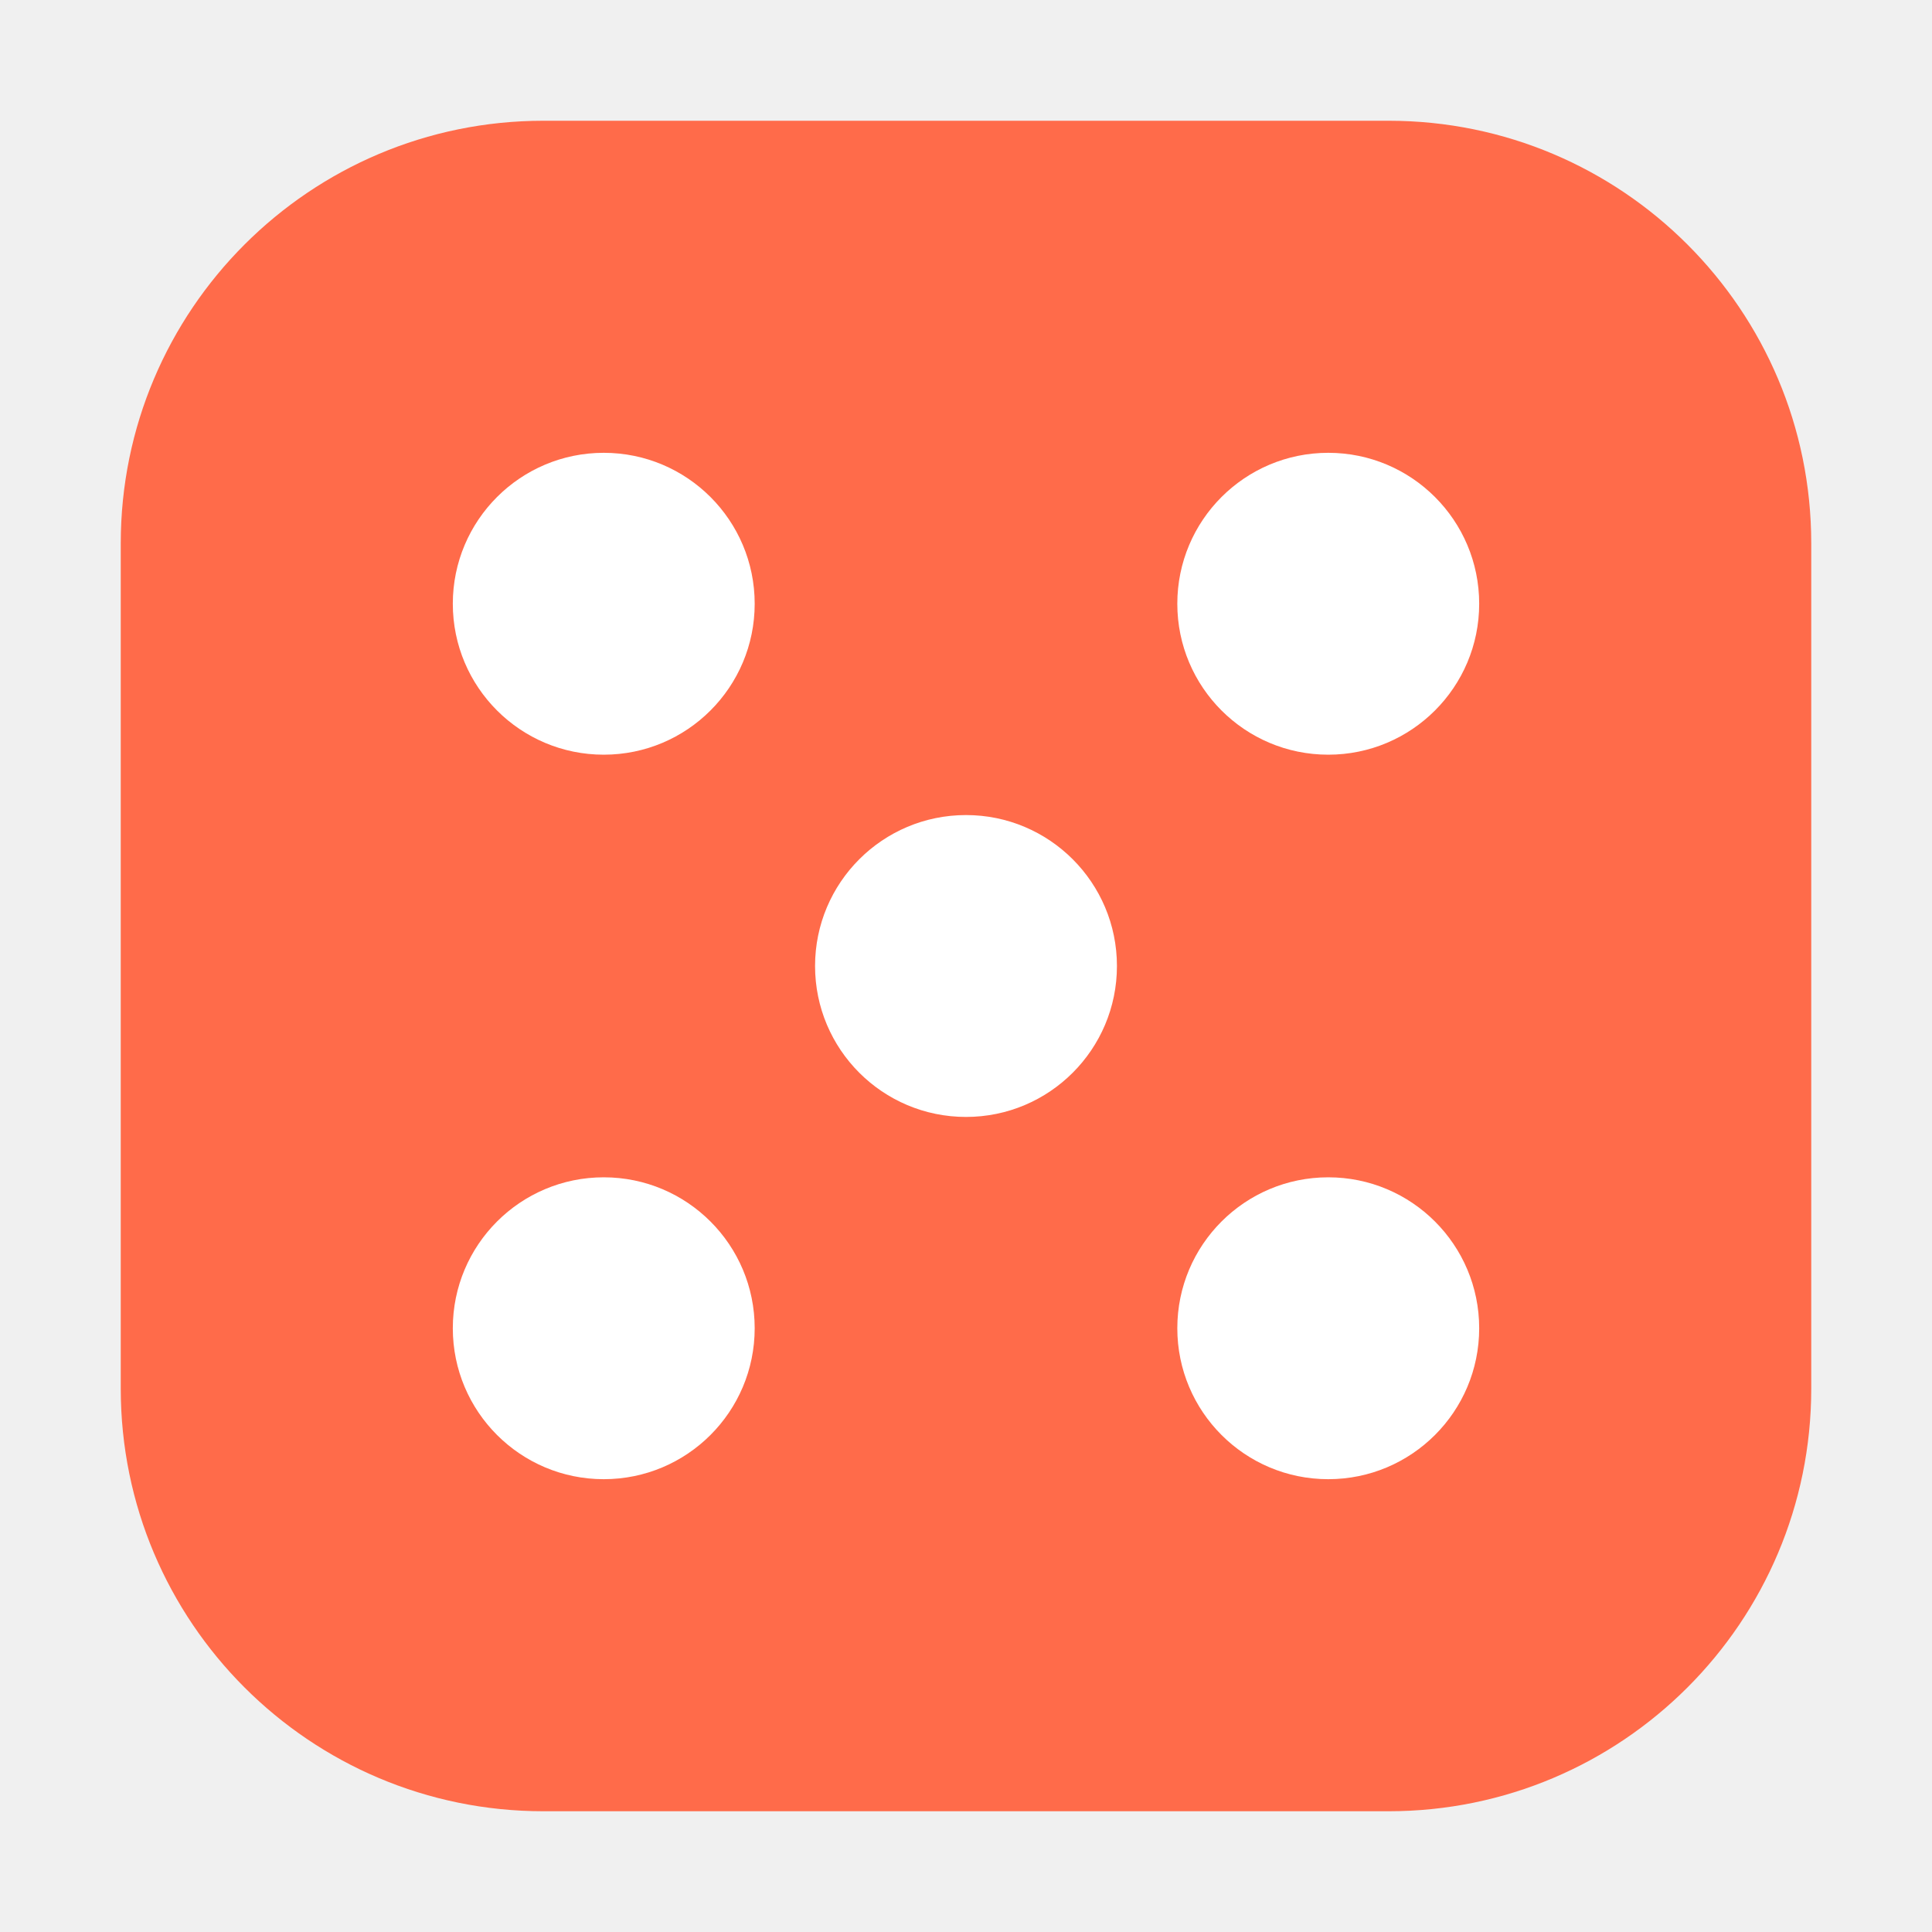
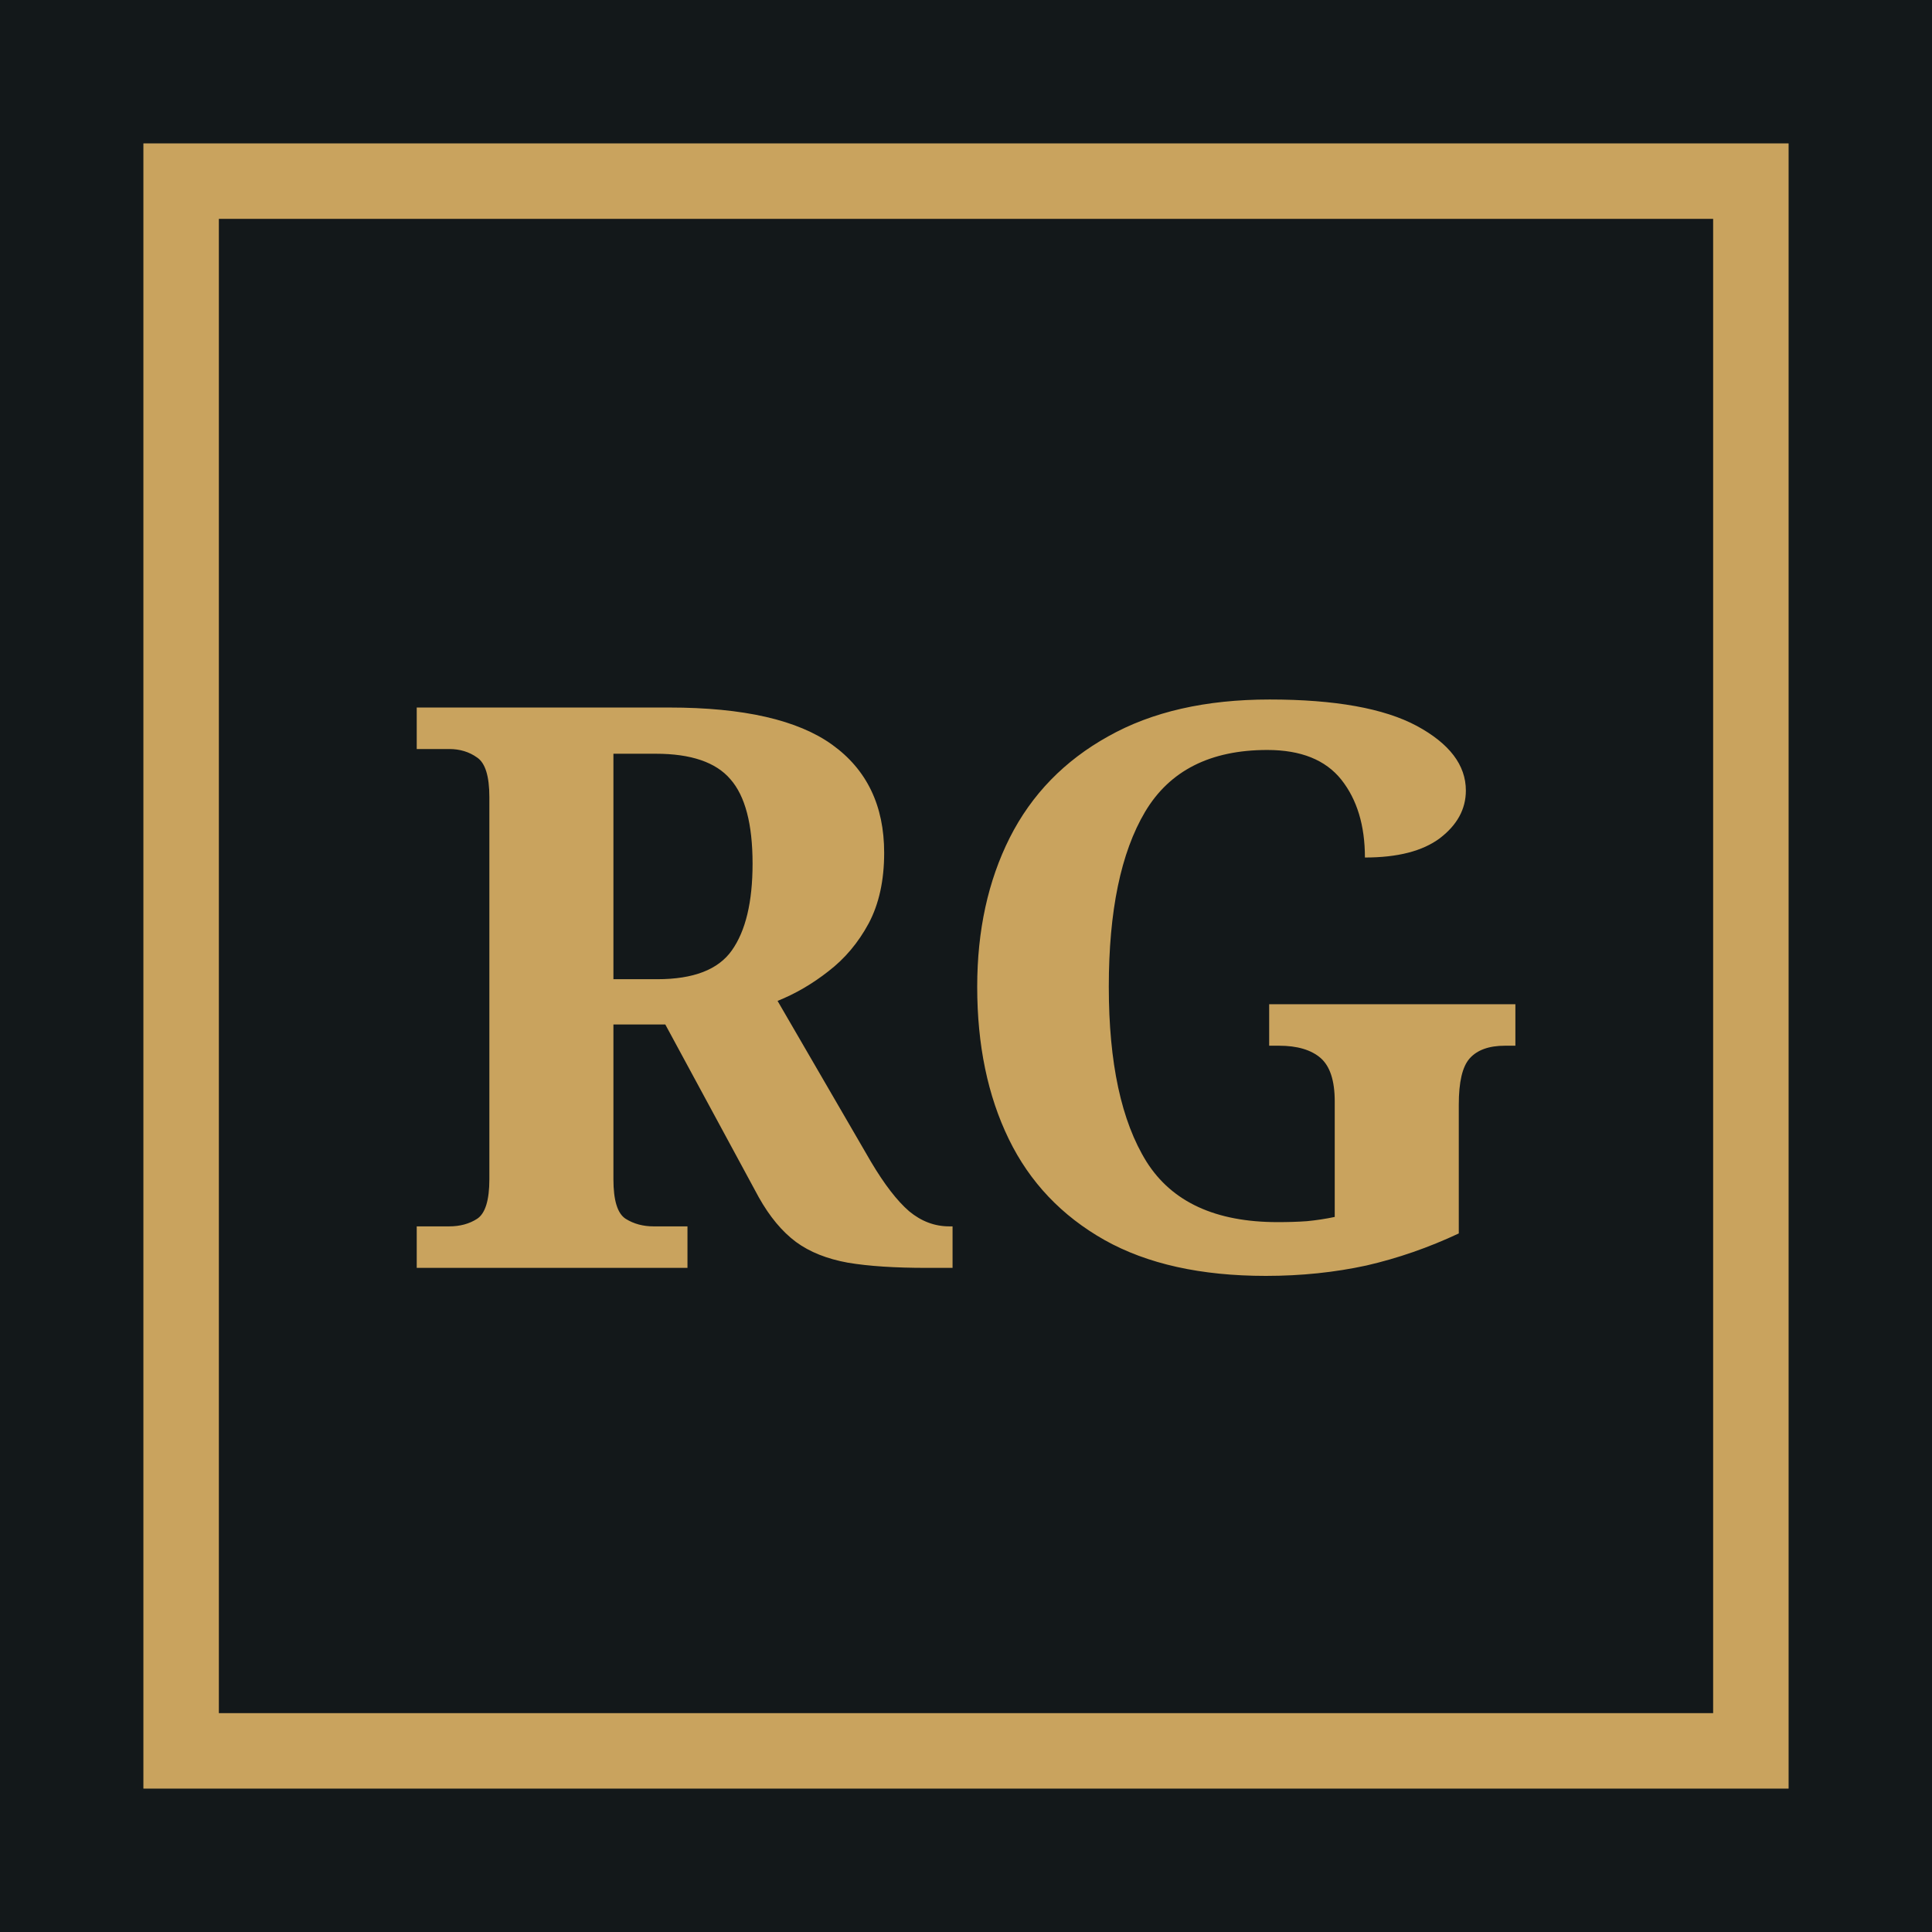
<svg xmlns="http://www.w3.org/2000/svg" viewBox="0 0 64 64">
-   <rect x="4" y="4" width="56" height="56" rx="14" fill="#ff6b4a" />
-   <g fill="#fff">
-     <circle cx="20" cy="20" r="5" />
-     <circle cx="44" cy="20" r="5" />
-     <circle cx="32" cy="32" r="5" />
-     <circle cx="20" cy="44" r="5" />
-     <circle cx="44" cy="44" r="5" />
-   </g>
+   <rect width="64" height="64" fill="#13181a" />
+   <rect x="6" y="6" width="52" height="52" fill="none" stroke="#c9a35e" stroke-width="2.5" />
+   <text x="32" y="42" text-anchor="middle" font-family="Georgia, serif" font-size="26" font-weight="600" fill="#c9a35e">RG</text>
</svg>
